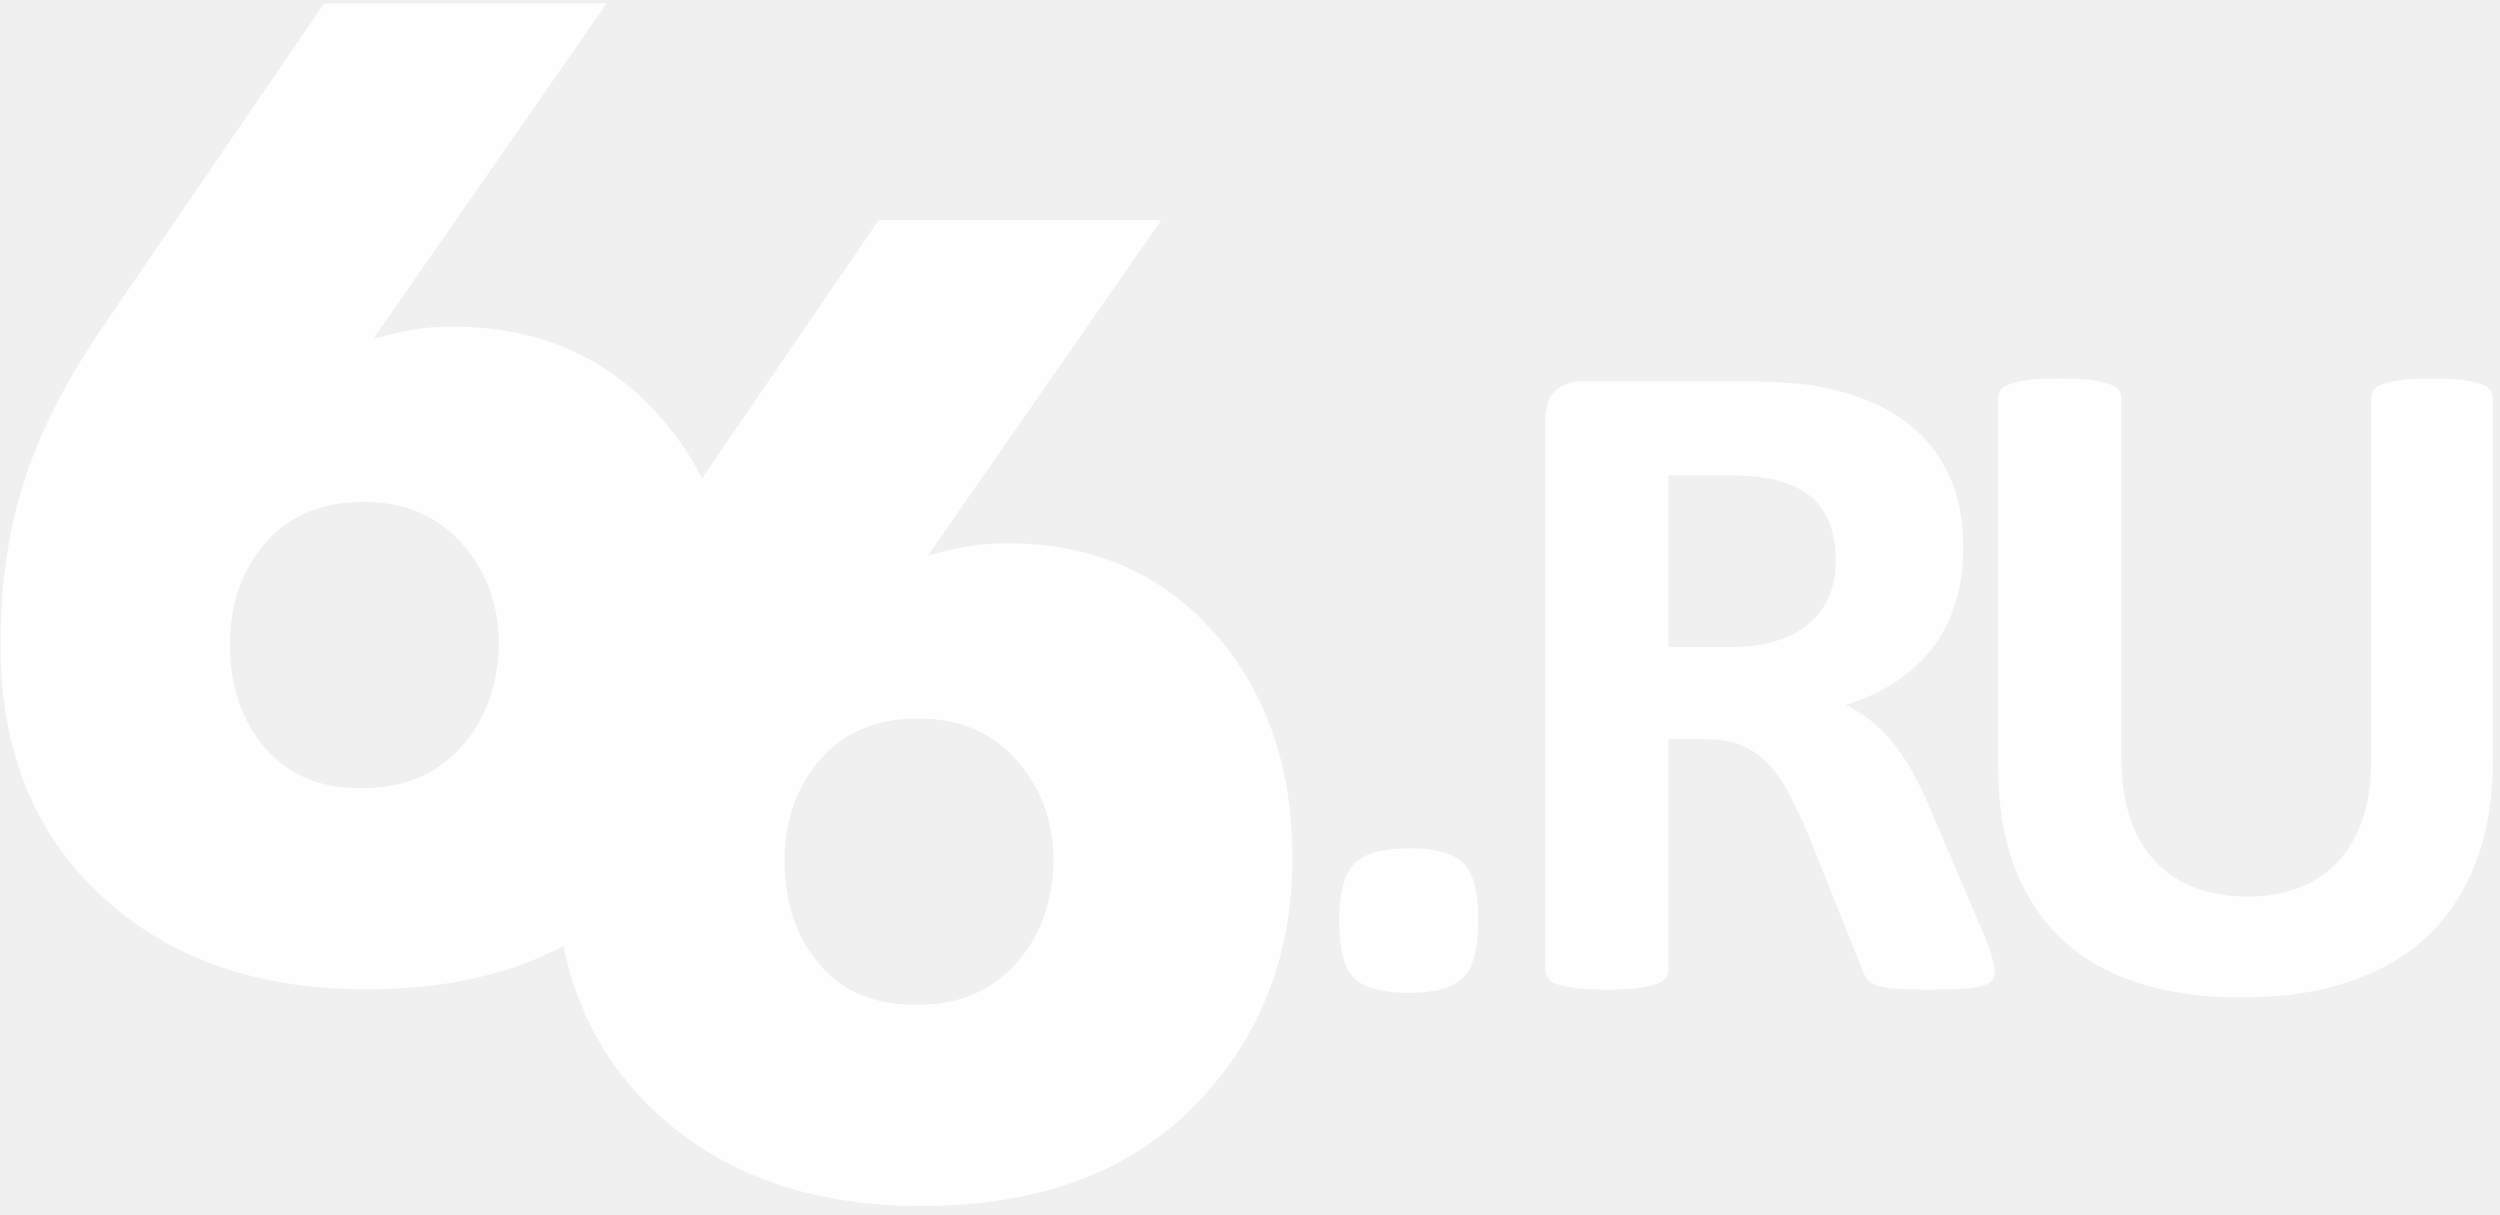
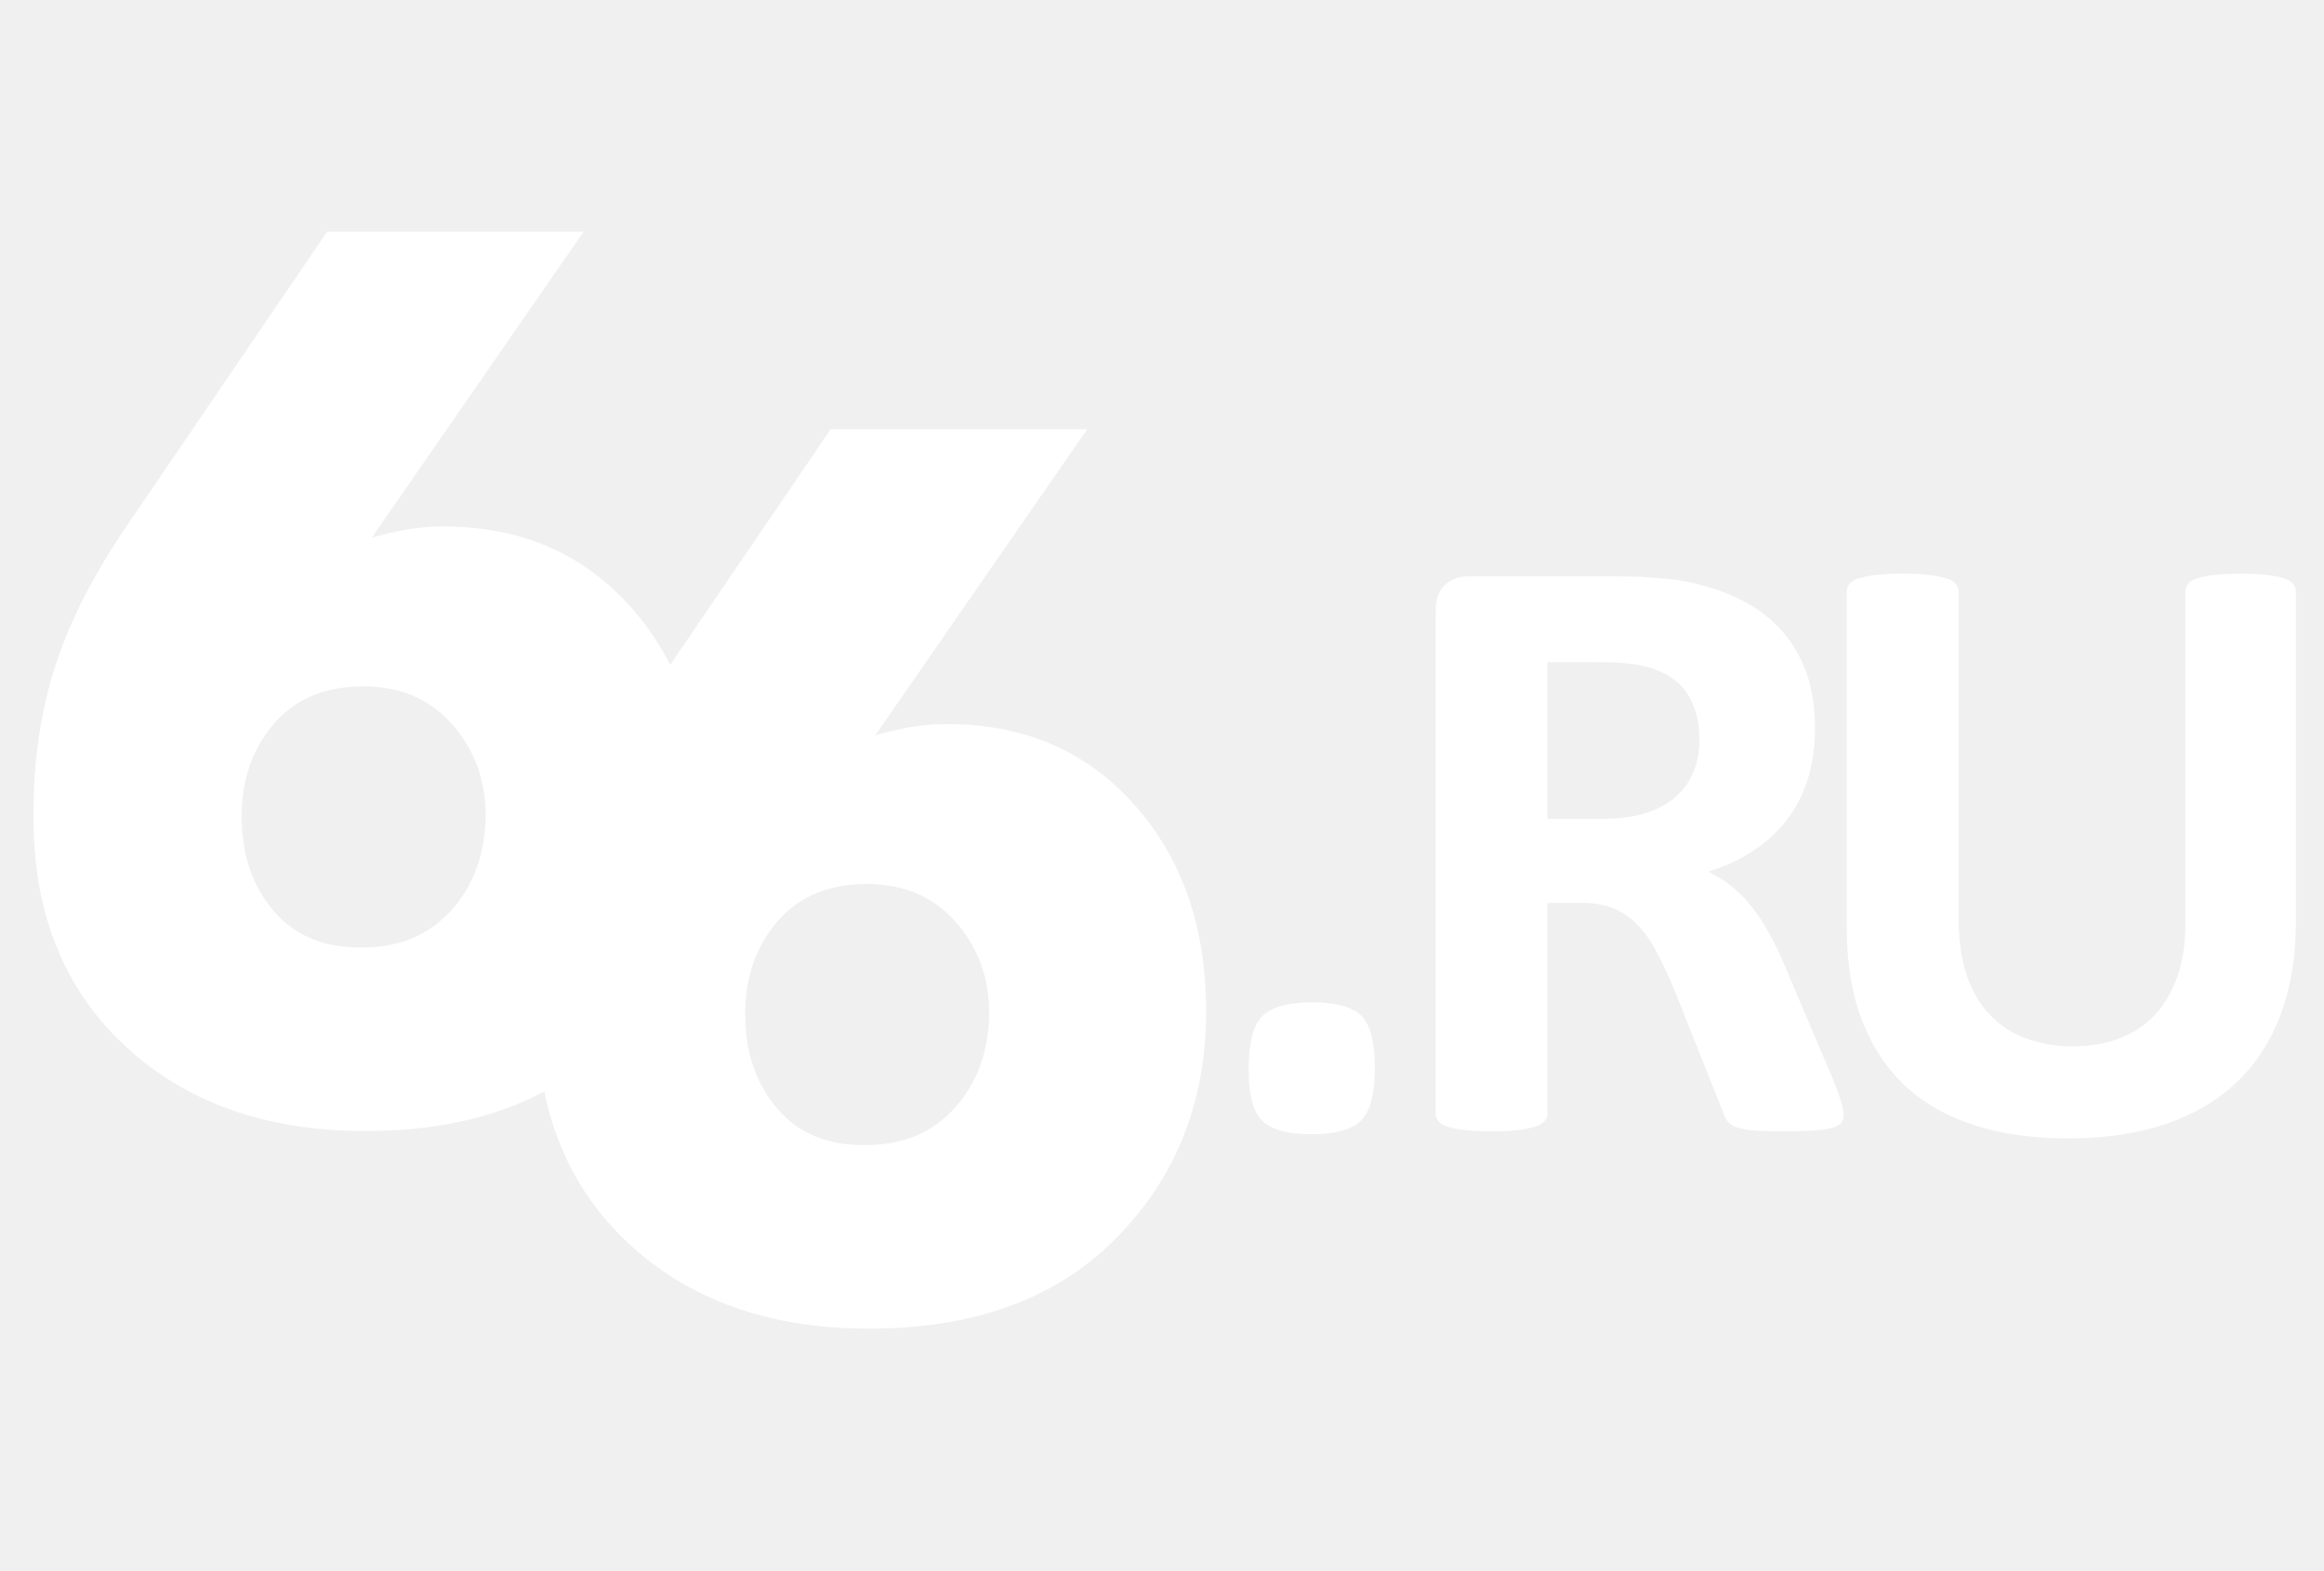
- <svg xmlns="http://www.w3.org/2000/svg" width="278" height="135" viewBox="0 0 278 135">
-   <g fill="#FEFEFE">
-     <path d="M40.443 87.634c4.452 0 8.044-1.496 10.777-4.491 2.732-2.995 4.149-6.827 4.25-11.497 0-4.365-1.366-8.097-4.098-11.192-2.732-3.097-6.375-4.646-10.928-4.646-4.655 0-8.298 1.523-10.929 4.568-2.631 3.046-3.946 6.803-3.946 11.27 0 4.67 1.315 8.527 3.946 11.573 2.631 3.045 6.273 4.517 10.928 4.415zm61.682 24.089c4.453 0 8.044-1.497 10.775-4.491 2.732-2.996 4.149-6.828 4.25-11.498 0-4.365-1.366-8.096-4.098-11.192-2.731-3.099-6.375-4.645-10.928-4.645-4.655-.001-8.298 1.522-10.929 4.568-2.63 3.045-3.946 6.802-3.946 11.269 0 4.669 1.316 8.528 3.946 11.573 2.632 3.046 6.275 4.517 10.93 4.416zm-66.084-111.346h31.42l-25.956 37.31c1.417-.407 2.833-.736 4.25-.99 1.417-.253 2.934-.38 4.554-.38 9.41-.001 17.05 3.274 22.92 9.822 1.929 2.152 3.538 4.501 4.833 7.053l19.661-28.725h31.419l-25.955 37.308c1.417-.405 2.833-.734 4.25-.988 1.417-.255 2.934-.38 4.553-.38 9.411 0 17.051 3.273 22.92 9.821 5.869 6.548 8.804 14.949 8.804 25.202 0 10.964-3.643 20.152-10.929 27.563-7.285 7.412-17.405 11.117-30.356 11.117-12.245 0-22.11-3.502-29.599-10.508-5.285-4.945-8.681-11.078-10.186-18.4-6.071 3.211-13.37 4.819-21.897 4.819-12.244-.001-22.11-3.502-29.599-10.507-7.488-7.006-11.182-16.396-11.08-28.172 0-6.6.911-12.664 2.732-18.197 1.821-5.534 4.807-11.294 8.956-17.284l24.285-35.484zM277.204 84.653c0 4.121-.604 7.814-1.829 11.084-1.208 3.25-3.002 6.021-5.347 8.276-2.362 2.256-5.275 3.961-8.757 5.151-3.464 1.172-7.46 1.758-11.953 1.758-4.245 0-8.047-.515-11.404-1.58-3.375-1.066-6.216-2.664-8.543-4.813-2.31-2.149-4.085-4.831-5.329-8.046-1.226-3.198-1.847-6.964-1.847-11.262v-40.959c0-.338.106-.657.32-.924.195-.284.568-.515 1.118-.675.533-.178 1.243-.32 2.096-.427.871-.106 1.99-.159 3.34-.159 1.314 0 2.415.053 3.268.159.87.106 1.563.249 2.097.427.515.16.888.391 1.119.675.213.267.337.586.337.924v39.77c0 2.664.319 4.973.977 6.944.657 1.954 1.616 3.588 2.843 4.866 1.226 1.279 2.7 2.238 4.423 2.879 1.723.639 3.641.977 5.755.977 2.148 0 4.067-.338 5.772-.996 1.705-.656 3.144-1.615 4.316-2.895 1.189-1.261 2.096-2.824 2.734-4.672.64-1.864.959-3.978.959-6.322v-40.551c0-.338.107-.657.32-.924.195-.284.568-.515 1.084-.675.532-.178 1.226-.32 2.113-.427.889-.106 1.989-.159 3.304-.159 1.315 0 2.397.053 3.25.159.854.106 1.528.249 2.061.427.516.16.889.391 1.084.675.213.267.319.586.319.924v40.391zm-73.055-22.381c0-2.22-.498-4.084-1.51-5.612-.995-1.527-2.646-2.611-4.938-3.232-.692-.178-1.475-.32-2.362-.409-.888-.107-2.113-.16-3.676-.16h-6.129v19.094h6.963c1.954 0 3.642-.231 5.098-.71 1.457-.462 2.683-1.119 3.642-1.972.977-.853 1.705-1.865 2.185-3.038.496-1.189.727-2.504.727-3.961zm17.656 45.685c0 .391-.071.711-.214.978-.142.248-.461.461-.994.639-.515.178-1.278.303-2.291.373-.995.071-2.362.107-4.104.107-1.456 0-2.628-.036-3.481-.107-.87-.07-1.563-.213-2.06-.391-.498-.195-.853-.443-1.066-.729-.213-.301-.391-.657-.533-1.065l-6.021-15.044c-.729-1.705-1.439-3.215-2.132-4.53-.71-1.313-1.474-2.415-2.327-3.304-.853-.888-1.829-1.545-2.931-2.006-1.118-.445-2.397-.676-3.854-.676h-4.263v25.666c0 .338-.124.658-.337.924-.231.284-.604.516-1.119.675-.533.178-1.227.319-2.097.427-.852.106-1.971.16-3.321.16-1.313 0-2.415-.054-3.304-.16-.888-.107-1.599-.249-2.113-.427-.515-.159-.889-.391-1.083-.675-.214-.266-.32-.586-.32-.924v-61.155c0-1.527.391-2.628 1.173-3.303.781-.676 1.74-1.013 2.895-1.013h17.425c1.776 0 3.232.036 4.369.107 1.155.071 2.185.16 3.126.248 2.7.391 5.134 1.048 7.318 1.99 2.167.941 3.996 2.149 5.507 3.658 1.509 1.51 2.664 3.304 3.463 5.365.8 2.06 1.19 4.441 1.19 7.105 0 2.256-.285 4.316-.854 6.163-.568 1.865-1.42 3.517-2.521 4.974-1.119 1.456-2.487 2.717-4.121 3.801-1.616 1.066-3.481 1.936-5.56 2.594 1.013.497 1.954 1.083 2.843 1.775.87.693 1.705 1.527 2.486 2.522.781.995 1.527 2.114 2.221 3.375.691 1.279 1.367 2.7 2.024 4.298l5.666 13.269c.532 1.315.87 2.292 1.048 2.896.178.604.267 1.083.267 1.42zm-57.425-5.72c0 3.232-.551 5.4-1.688 6.502-1.119 1.119-3.144 1.669-6.057 1.669-2.913 0-4.938-.55-6.039-1.634-1.119-1.102-1.67-3.162-1.67-6.217 0-3.268.568-5.453 1.688-6.555 1.137-1.119 3.18-1.67 6.128-1.67 2.877 0 4.866.551 5.986 1.635 1.101 1.102 1.652 3.18 1.652 6.27z" />
-   </g>
+ <svg xmlns="http://www.w3.org/2000/svg" width="74" height="50" viewBox="0 0 74 50">
+   <path d="M11.561 30.168c1.157 0 2.091-.391 2.801-1.173s1.078-1.783 1.105-3.003c0-1.14-.355-2.115-1.065-2.923-.71-.809-1.657-1.214-2.84-1.214-1.21 0-2.157.398-2.841 1.193-.684.796-1.026 1.777-1.026 2.944 0 1.22.342 2.227 1.026 3.023.684.795 1.631 1.18 2.84 1.153zm16.033 6.292c1.157 0 2.091-.391 2.801-1.173.71-.783 1.078-1.783 1.105-3.003 0-1.14-.355-2.115-1.065-2.923-.71-.809-1.657-1.213-2.84-1.213-1.21 0-2.157.398-2.841 1.193-.684.795-1.026 1.777-1.026 2.943 0 1.22.342 2.227 1.026 3.023.684.796 1.631 1.18 2.841 1.153zm-17.177-29.083h8.167l-6.747 9.745c.368-.106.736-.192 1.105-.259.368-.066.763-.099 1.184-.099 2.446 0 4.432.855 5.958 2.565.501.562.92 1.176 1.256 1.842l5.11-7.503h8.167l-6.746 9.745c.368-.106.736-.192 1.105-.258.368-.067.763-.099 1.183-.099 2.446 0 4.432.855 5.958 2.565 1.526 1.71 2.288 3.905 2.288 6.583 0 2.864-.947 5.264-2.841 7.199-1.894 1.936-4.524 2.904-7.89 2.904-3.183 0-5.747-.915-7.694-2.745-1.374-1.292-2.256-2.894-2.648-4.806-1.578.839-3.475 1.259-5.692 1.259-3.183 0-5.747-.915-7.694-2.744-1.946-1.83-2.907-4.283-2.88-7.358 0-1.724.237-3.308.71-4.753.473-1.445 1.249-2.95 2.328-4.514l6.312-9.268zm62.685 22.012c0 1.076-.157 2.041-.475 2.895-.314.849-.78 1.573-1.39 2.162-.614.589-1.371 1.035-2.276 1.345-.9.306-1.939.459-3.107.459-1.103 0-2.092-.135-2.964-.413-.877-.278-1.616-.696-2.221-1.257-.6-.561-1.062-1.262-1.385-2.102-.319-.835-.48-1.819-.48-2.942v-10.698c0-.088.028-.172.083-.241.051-.074.148-.135.291-.176.139-.046.323-.084.545-.112.226-.028.517-.042.868-.042.342 0 .628.014.849.042.226.028.406.065.545.112.134.042.231.102.291.176.055.07.088.153.088.241v10.388c0 .696.083 1.299.254 1.814.171.51.42.937.739 1.271.319.334.702.585 1.15.752.448.167.946.255 1.496.255.558 0 1.057-.088 1.5-.26.443-.171.817-.422 1.122-.756.309-.329.545-.738.711-1.22.166-.487.249-1.039.249-1.651v-10.592c0-.088.028-.172.083-.241.051-.074.148-.135.282-.176.138-.046.319-.084.549-.112.231-.028.517-.042.859-.042.342 0 .623.014.845.042.222.028.397.065.536.112.134.042.231.102.282.176.055.07.083.153.083.241v10.55zm-18.989-5.846c0-.58-.129-1.067-.392-1.466-.259-.399-.688-.682-1.284-.844-.18-.046-.383-.084-.614-.107-.231-.028-.549-.042-.955-.042h-1.593v4.987h1.81c.508 0 .947-.06 1.325-.185.379-.121.697-.292.947-.515.254-.223.443-.487.568-.794.129-.311.189-.654.189-1.035zm4.589 11.933c0 .102-.018.186-.056.255-.037.065-.12.12-.258.167-.134.046-.332.079-.595.097-.259.019-.614.028-1.067.028-.378 0-.683-.009-.905-.028-.226-.018-.406-.056-.535-.102-.129-.051-.222-.116-.277-.19-.055-.079-.102-.172-.139-.278l-1.565-3.929c-.189-.445-.374-.84-.554-1.183-.185-.343-.383-.631-.605-.863-.222-.232-.475-.404-.762-.524-.291-.116-.623-.177-1.002-.177h-1.108v6.704c0 .088-.032.172-.088.241-.06.074-.157.135-.291.176-.139.046-.319.083-.545.112-.221.028-.512.042-.863.042-.341 0-.628-.014-.859-.042-.231-.028-.416-.065-.549-.112-.134-.042-.231-.102-.282-.176-.056-.069-.083-.153-.083-.241v-15.973c0-.399.102-.686.305-.863.203-.177.452-.265.752-.265h4.529c.462 0 .84.009 1.136.028l.813.065c.702.102 1.334.274 1.902.52.563.246 1.039.561 1.431.955.392.394.692.863.9 1.401.208.538.309 1.16.309 1.856 0 .589-.074 1.127-.222 1.61-.148.487-.369.919-.655 1.299-.291.38-.646.71-1.071.993-.42.278-.905.506-1.445.678.263.13.508.283.739.464.226.181.443.399.646.659s.397.552.577.882c.18.334.355.705.526 1.123l1.473 3.466c.138.343.226.599.272.756.046.158.069.283.069.371zm-14.926-1.494c0 .844-.143 1.41-.439 1.698-.291.292-.817.436-1.574.436-.757 0-1.284-.144-1.57-.427-.291-.288-.434-.826-.434-1.624 0-.854.148-1.424.439-1.712.296-.292.827-.436 1.593-.436.748 0 1.265.144 1.556.427.286.288.429.831.429 1.638z" fill="#fff" />
</svg>
